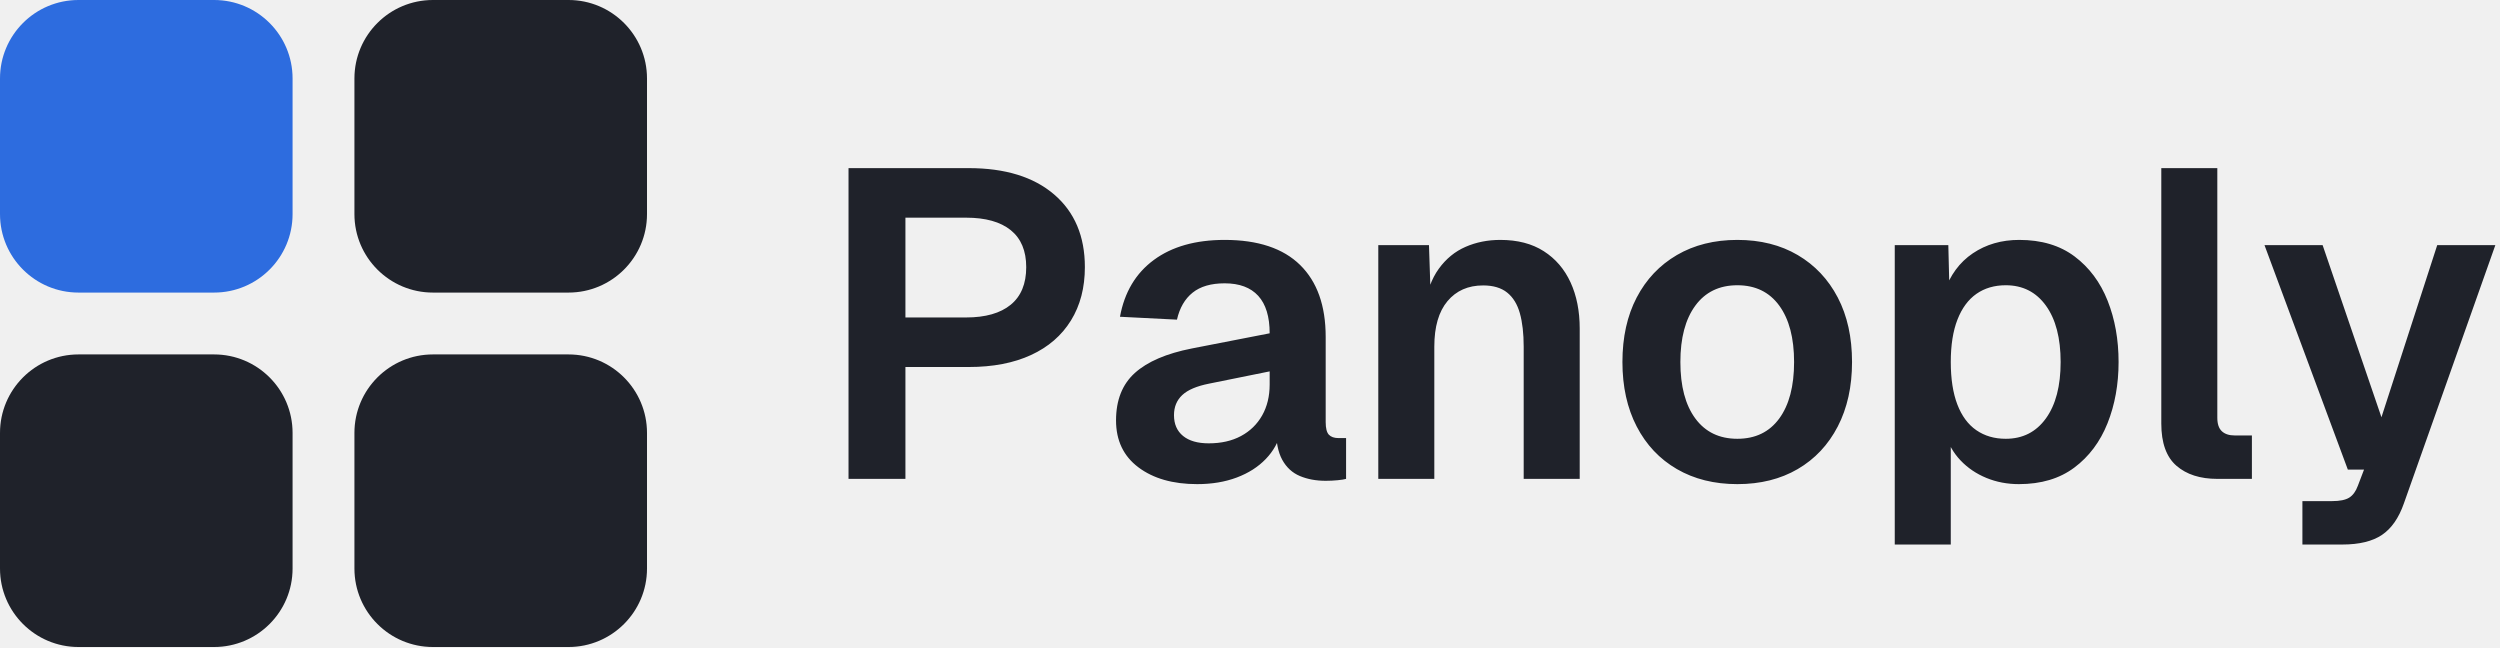
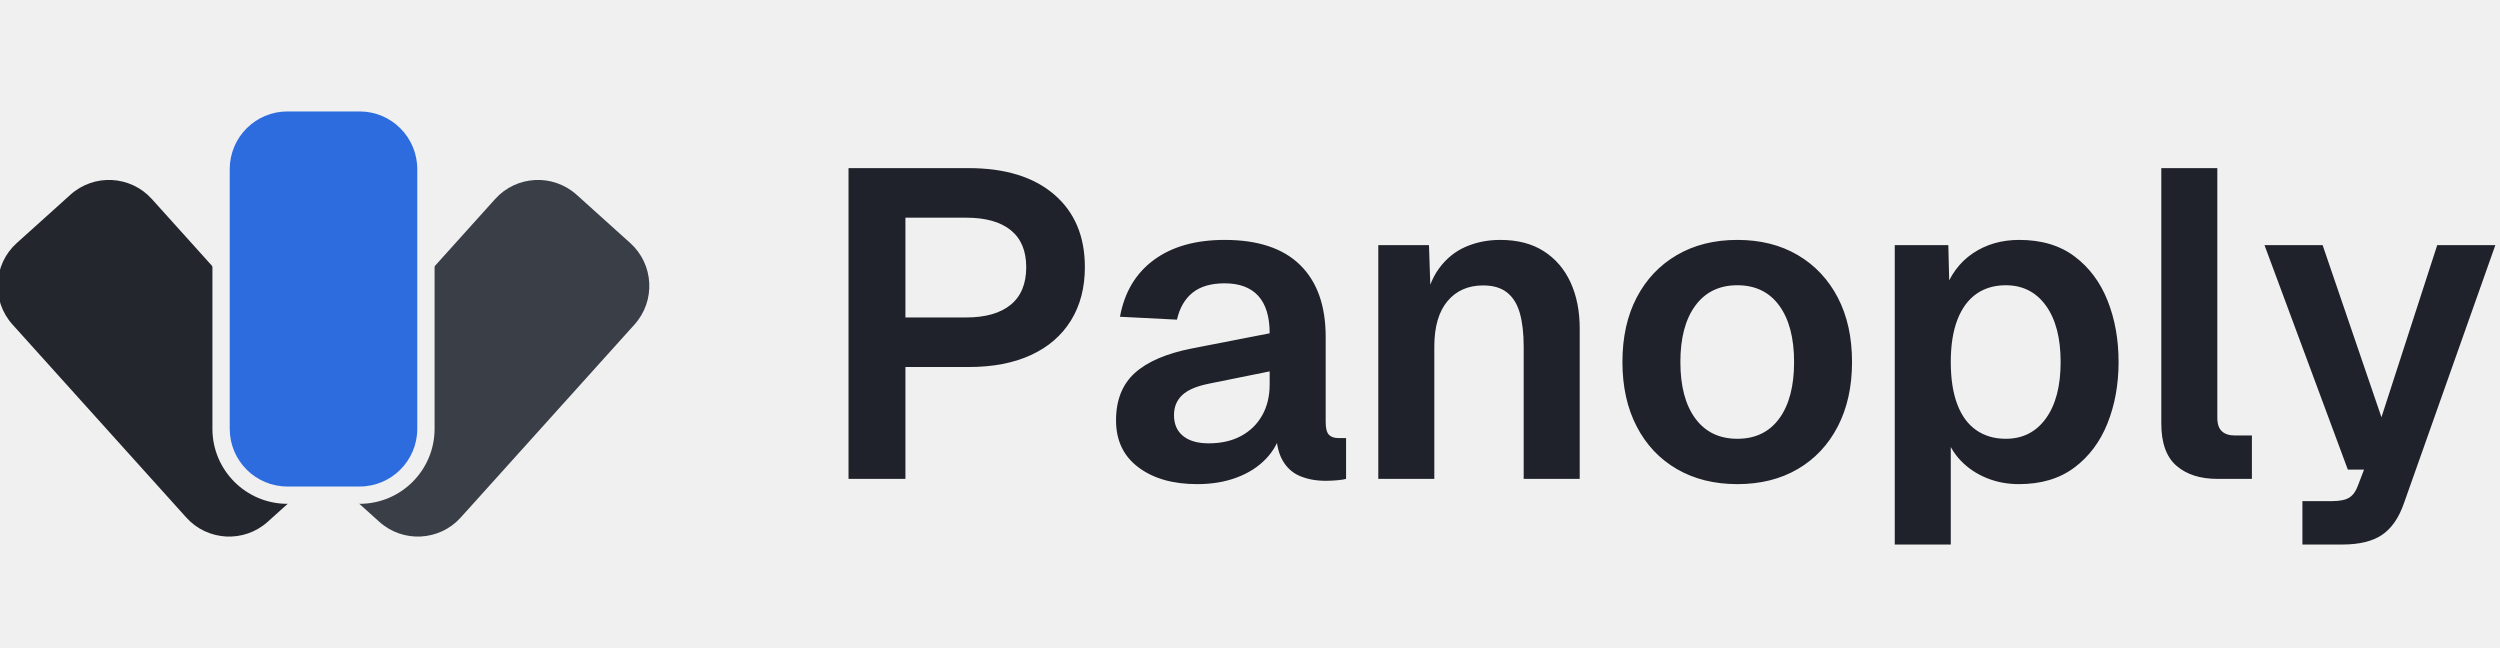
<svg xmlns="http://www.w3.org/2000/svg" viewBox="0 0 2102 544" fill="none">
-   <rect x="0.00" y="0.00" width="246.00" height="246.00" rx="66.00" fill="#2D6CDF" />
-   <rect x="298.00" y="0.00" width="246.00" height="246.00" rx="66.00" fill="#1F222A" />
-   <rect x="0.00" y="298.00" width="246.00" height="246.00" rx="66.00" fill="#1F222A" />
-   <rect x="298.00" y="298.00" width="246.00" height="246.00" rx="66.00" fill="#1F222A" />
+   <defs>
+     <mask id="gap" maskUnits="userSpaceOnUse" x="-10" y="-272" width="564" height="1088">
+       <rect x="-10" y="-272" width="564" height="1088" fill="#fff" />
+       <rect x="178.604" y="79.144" width="186.792" height="344.473" rx="63.072" fill="#000" />
+     </mask>
+   </defs>
+   <g mask="url(#gap)">
+     <rect x="193.159" y="93.699" width="157.681" height="315.362" rx="48.517" transform="rotate(-42 272 445.449)" fill="#23262D" />
+     <rect x="193.159" y="93.699" width="157.681" height="315.362" rx="48.517" transform="rotate(42 272 445.449)" fill="#3A3E47" />
+   </g>
+   <rect x="193.159" y="93.699" width="157.681" height="315.362" rx="48.517" fill="#2D6CDF" />
  <path d="M713.44 402.64V141.36H814.493Q860.493 141.36 886.327 163.514Q912.16 185.667 912.16 224.602Q912.16 250.509 900.458 269.461Q888.756 288.413 866.896 298.496Q845.037 308.58 814.493 308.58H761.281V402.64ZM761.281 266.921H812.285Q836.72 266.921 849.784 256.25Q862.848 245.578 862.848 224.602Q862.848 204.068 849.857 193.543Q836.867 183.018 812.285 183.018H761.281Z M1006.589 407.056Q975.971 407.056 957.166 392.925Q938.361 378.794 938.361 353.475Q938.361 327.862 954.186 313.584Q970.01 299.306 1002.173 292.976L1067.529 280.243Q1067.529 259.267 1057.925 248.743Q1048.32 238.218 1029.7 238.218Q1012.551 238.218 1002.762 246.056Q992.974 253.895 989.588 268.762L941.673 266.333Q947.341 235.347 970.194 218.529Q993.047 201.712 1029.7 201.712Q1071.652 201.712 1093.143 222.798Q1114.634 243.885 1114.634 283.261V354.873Q1114.634 362.675 1117.321 365.508Q1120.007 368.342 1125.527 368.342H1131.783V402.64Q1129.575 403.302 1124.644 403.781Q1119.712 404.259 1114.708 404.259Q1102.49 404.259 1092.959 400.248Q1083.428 396.237 1078.128 386.632Q1072.829 377.027 1072.829 360.099L1077.098 362.896Q1073.933 375.85 1064.291 385.896Q1054.65 395.942 1039.856 401.499Q1025.063 407.056 1006.589 407.056ZM1016.304 372.758Q1031.981 372.758 1043.426 366.612Q1054.87 360.467 1061.2 349.317Q1067.529 338.166 1067.529 323.299V312.259L1016.599 322.563Q1000.996 325.655 994.041 332.168Q987.086 338.682 987.086 349.059Q987.086 360.32 994.703 366.539Q1002.321 372.758 1016.304 372.758Z M1158.867 402.64V206.128H1201.482L1203.322 261.255L1197.581 258.973Q1200.673 238.439 1209.799 225.89Q1218.925 213.341 1232.284 207.526Q1245.642 201.712 1261.466 201.712Q1283.178 201.712 1298.009 211.206Q1312.839 220.701 1320.53 237.445Q1328.221 254.189 1328.221 276.269V402.64H1281.116V291.431Q1281.116 274.871 1277.915 263.426Q1274.713 251.981 1267.206 245.983Q1259.699 239.985 1247.04 239.985Q1228.125 239.985 1217.049 253.196Q1205.972 266.407 1205.972 291.431V402.64Z M1460.775 407.056Q1431.703 407.056 1409.917 394.397Q1388.131 381.738 1376.134 358.59Q1364.137 335.443 1364.137 304.384Q1364.137 273.104 1376.134 250.141Q1388.131 227.178 1409.917 214.445Q1431.703 201.712 1460.775 201.712Q1489.847 201.712 1511.522 214.445Q1533.197 227.178 1545.194 250.141Q1557.191 273.104 1557.191 304.384Q1557.191 335.443 1545.194 358.59Q1533.197 381.738 1511.522 394.397Q1489.847 407.056 1460.775 407.056ZM1460.775 368.931Q1483.517 368.931 1495.992 351.892Q1508.467 334.854 1508.467 304.384Q1508.467 274.061 1495.992 256.949Q1483.517 239.837 1460.775 239.837Q1438.033 239.837 1425.447 256.949Q1412.862 274.061 1412.862 304.384Q1412.862 334.854 1425.447 351.892Q1438.033 368.931 1460.775 368.931Z M1593.107 457.84V206.128H1638.151L1639.182 247.933L1634.618 245.872Q1641.978 224.307 1658.722 213.01Q1675.466 201.712 1697.767 201.712Q1725.809 201.712 1744.319 215.622Q1762.829 229.533 1772.066 252.79Q1781.303 276.048 1781.303 304.384Q1781.303 332.573 1771.993 355.904Q1762.682 379.235 1744.098 393.146Q1725.514 407.056 1697.473 407.056Q1682.826 407.056 1670.13 401.83Q1657.434 396.605 1648.418 387.11Q1639.402 377.616 1635.649 364.662L1640.212 360.982V457.84ZM1686.432 368.931Q1707.85 368.931 1720.214 351.782Q1732.579 334.633 1732.579 304.384Q1732.579 274.135 1720.214 256.986Q1707.85 239.837 1686.432 239.837Q1672.154 239.837 1661.813 247.05Q1651.473 254.263 1645.842 268.688Q1640.212 283.114 1640.212 304.384Q1640.212 325.654 1645.732 340.08Q1651.252 354.505 1661.703 361.718Q1672.154 368.931 1686.432 368.931Z M1864.324 402.64Q1842.685 402.64 1829.952 391.6Q1817.219 380.56 1817.219 356.124V141.36H1864.324V351.34Q1864.324 358.995 1868.114 362.564Q1871.905 366.134 1878.971 366.134H1893.396V402.64Z M1935.863 457.84V421.334H1960.813Q1970.528 421.334 1975.202 418.427Q1979.875 415.519 1982.451 408.527L1987.677 394.838H1974.061L1903.994 206.128H1952.865L2002.324 350.824L2049.206 206.128H2098.078L2021.166 423.321Q2014.762 441.648 2002.766 449.744Q1990.769 457.84 1969.351 457.84Z" fill="#1F222A" />
</svg>
